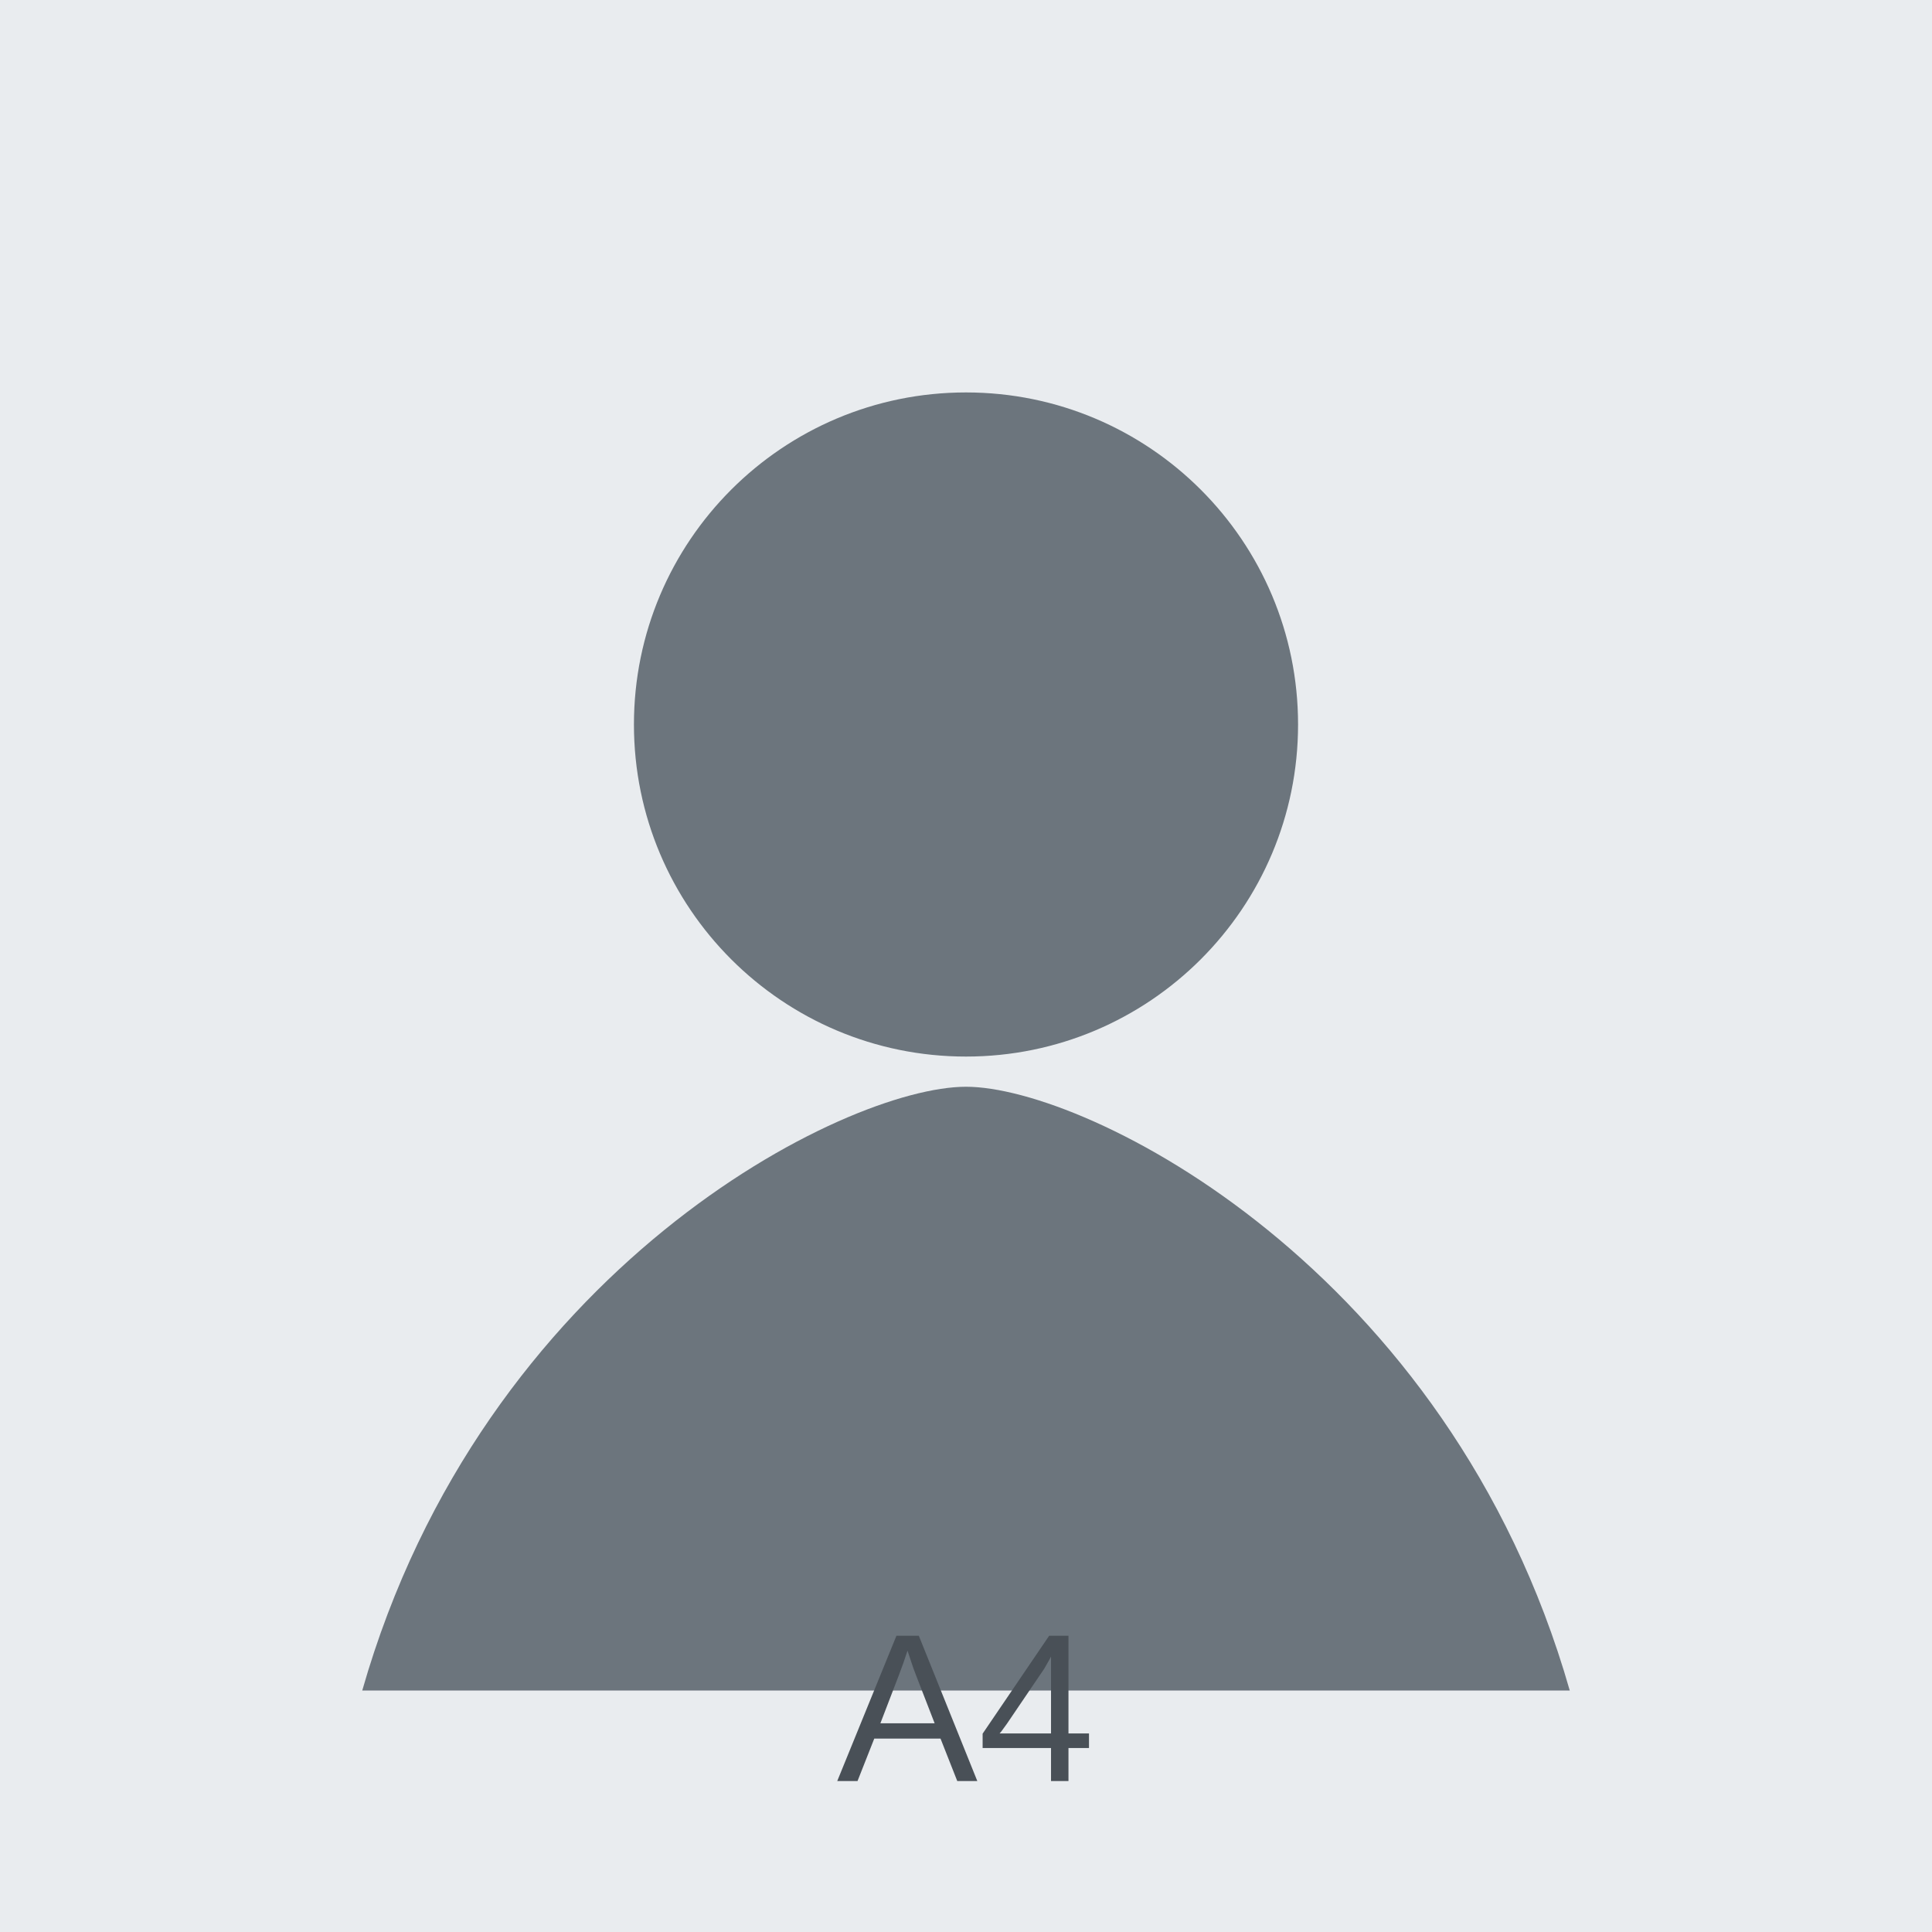
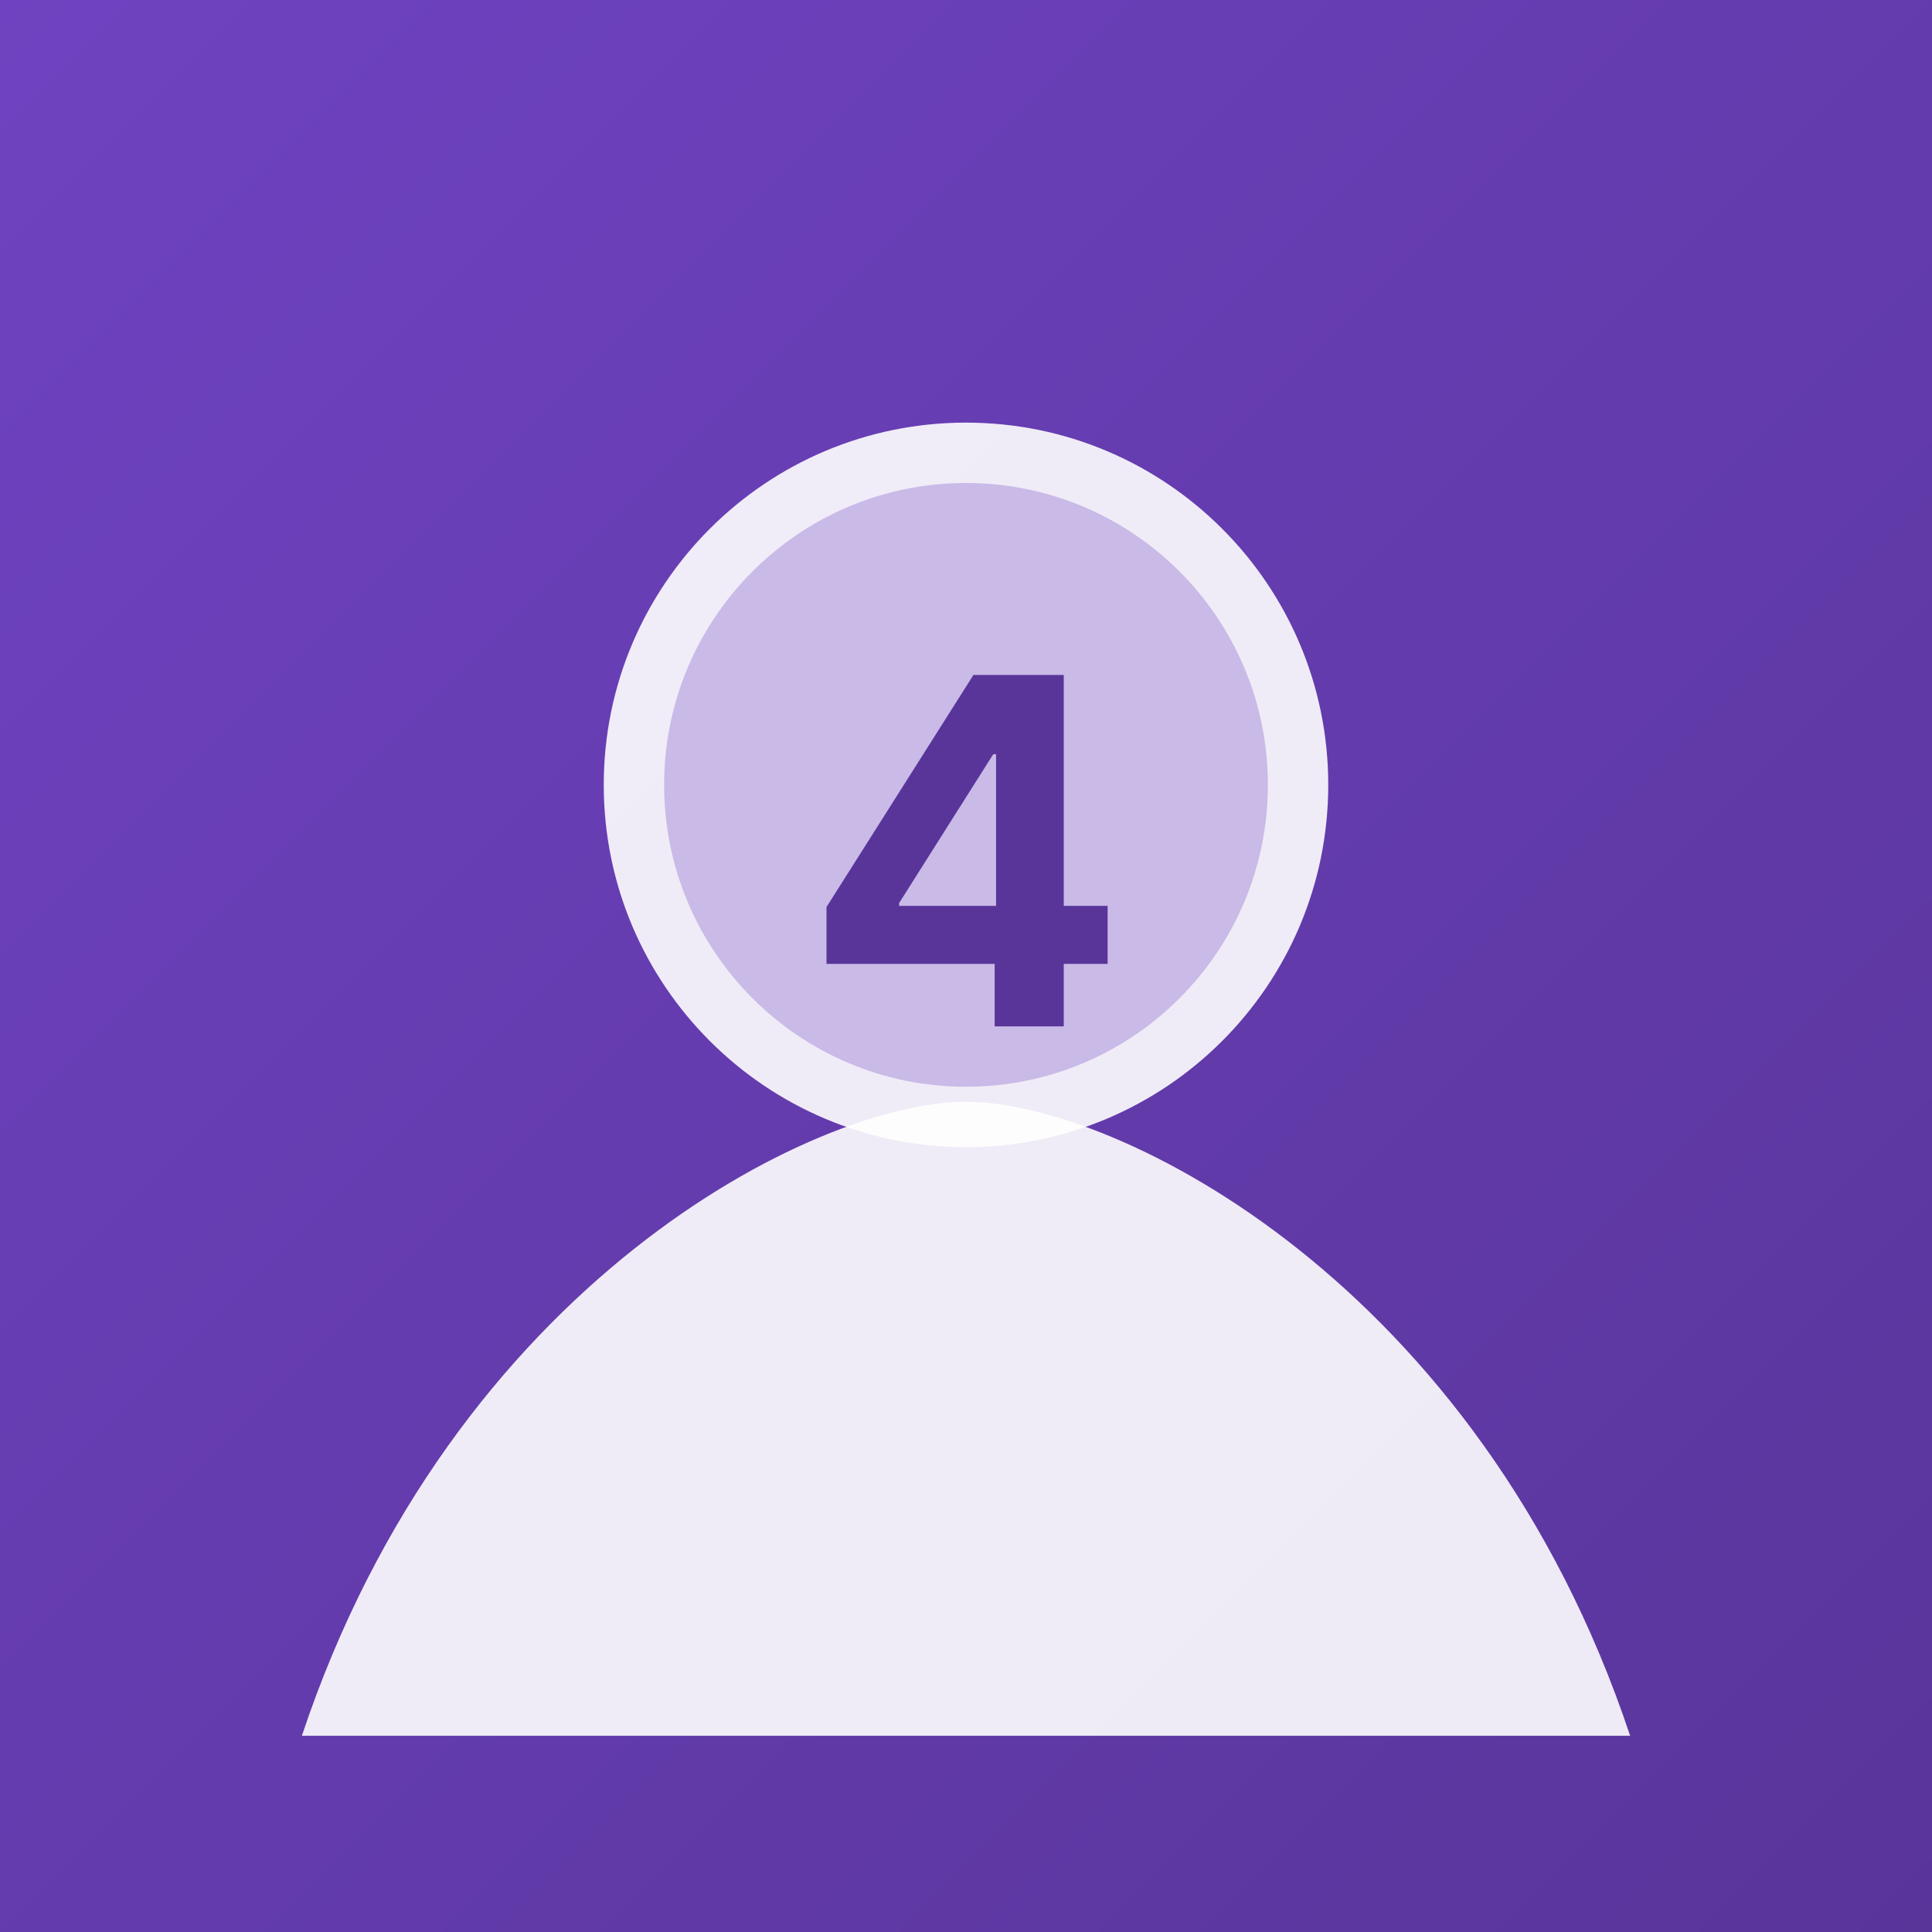
<svg xmlns="http://www.w3.org/2000/svg" viewBox="0 0 128 128" role="img" aria-label="Analyst Four">
-   <rect width="128" height="128" fill="#e9ecef" />
-   <circle cx="64" cy="48" r="22" fill="#6c757d" />
-   <path d="M24 112c8-28 32-40 40-40s32 12 40 40" fill="#6c757d" />
-   <text x="64" y="118" text-anchor="middle" font-family="Segoe UI, Arial, sans-serif" font-size="14" fill="#495057">A4</text>
+   <defs>
+     <linearGradient id="bg4" x1="0%" y1="0%" x2="100%" y2="100%">
+       <stop offset="0%" style="stop-color:#6f42c1;stop-opacity:1" />
+       <stop offset="100%" style="stop-color:#59359a;stop-opacity:1" />
+     </linearGradient>
+   </defs>
+   <rect width="128" height="128" fill="url(#bg4)" />
+   <circle cx="64" cy="52" r="24" fill="#ffffff" opacity="0.9" />
+   <path d="M20 115c10-30 34-42 44-42s34 12 44 42" fill="#ffffff" opacity="0.9" />
+   <circle cx="64" cy="52" r="20" fill="#6f42c1" opacity="0.3" />
+   <text x="64" y="68" text-anchor="middle" font-family="system-ui, -apple-system, sans-serif" font-size="32" font-weight="700" fill="#59359a">4</text>
</svg>
